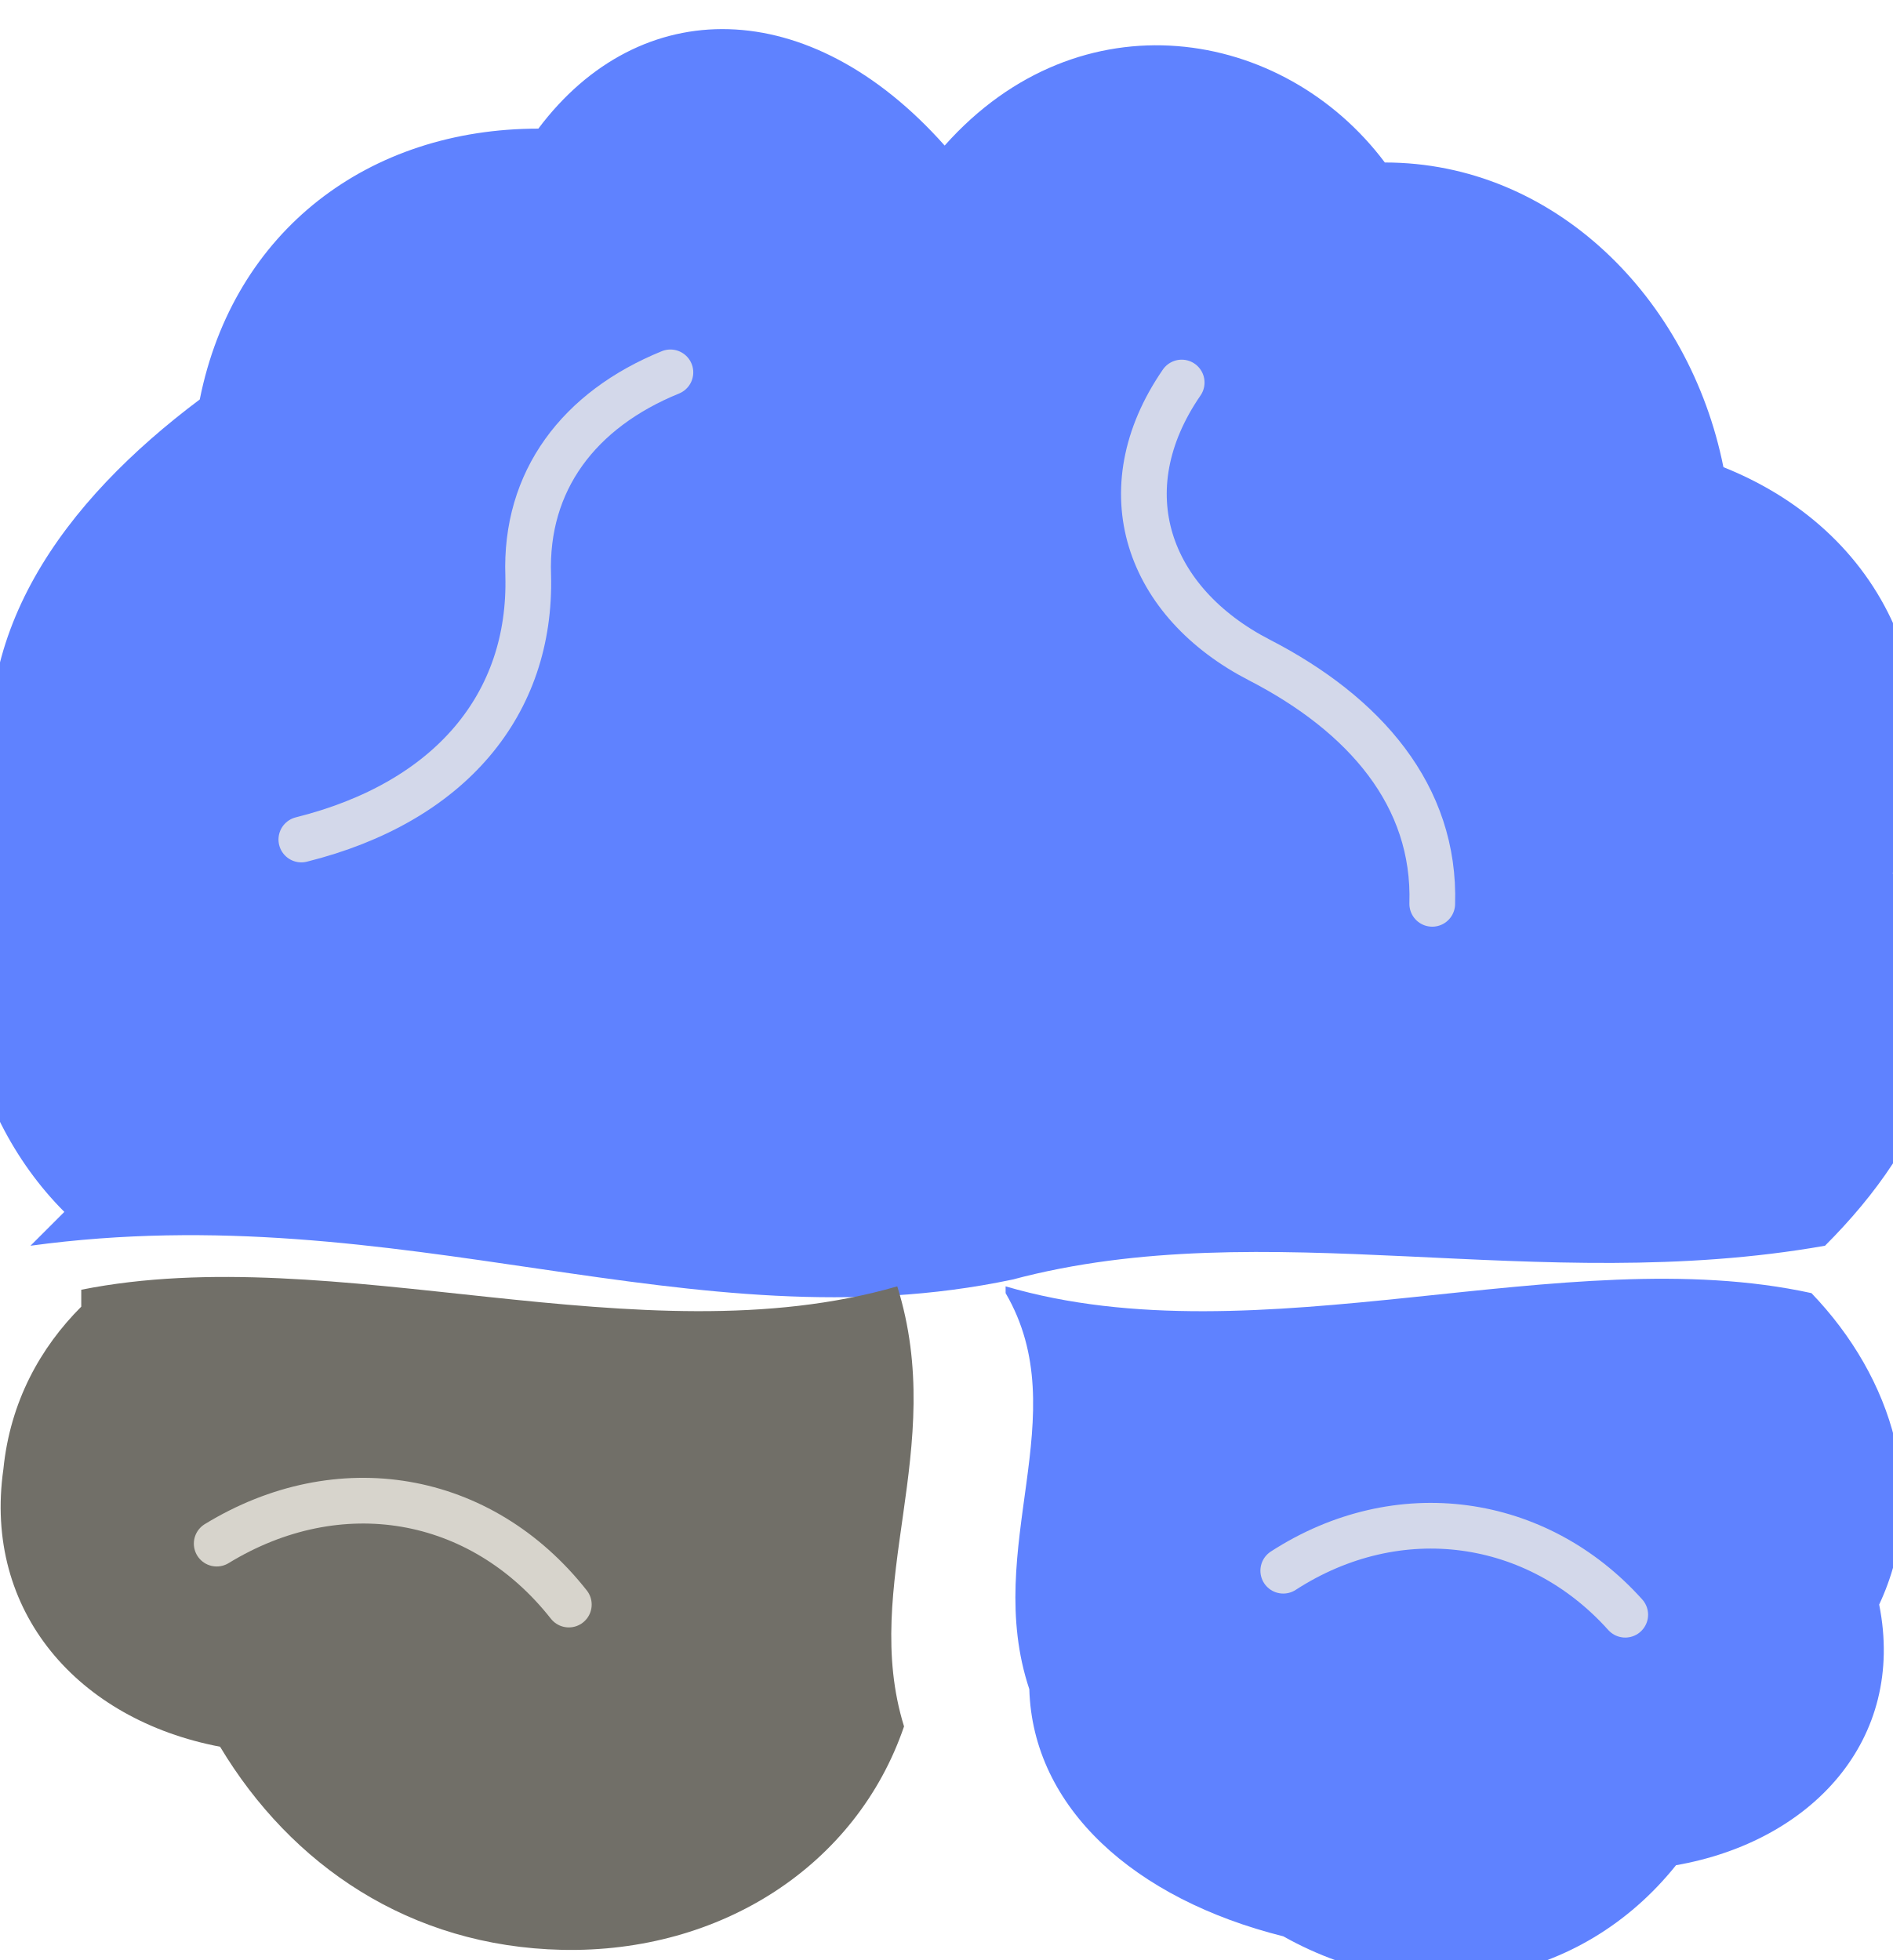
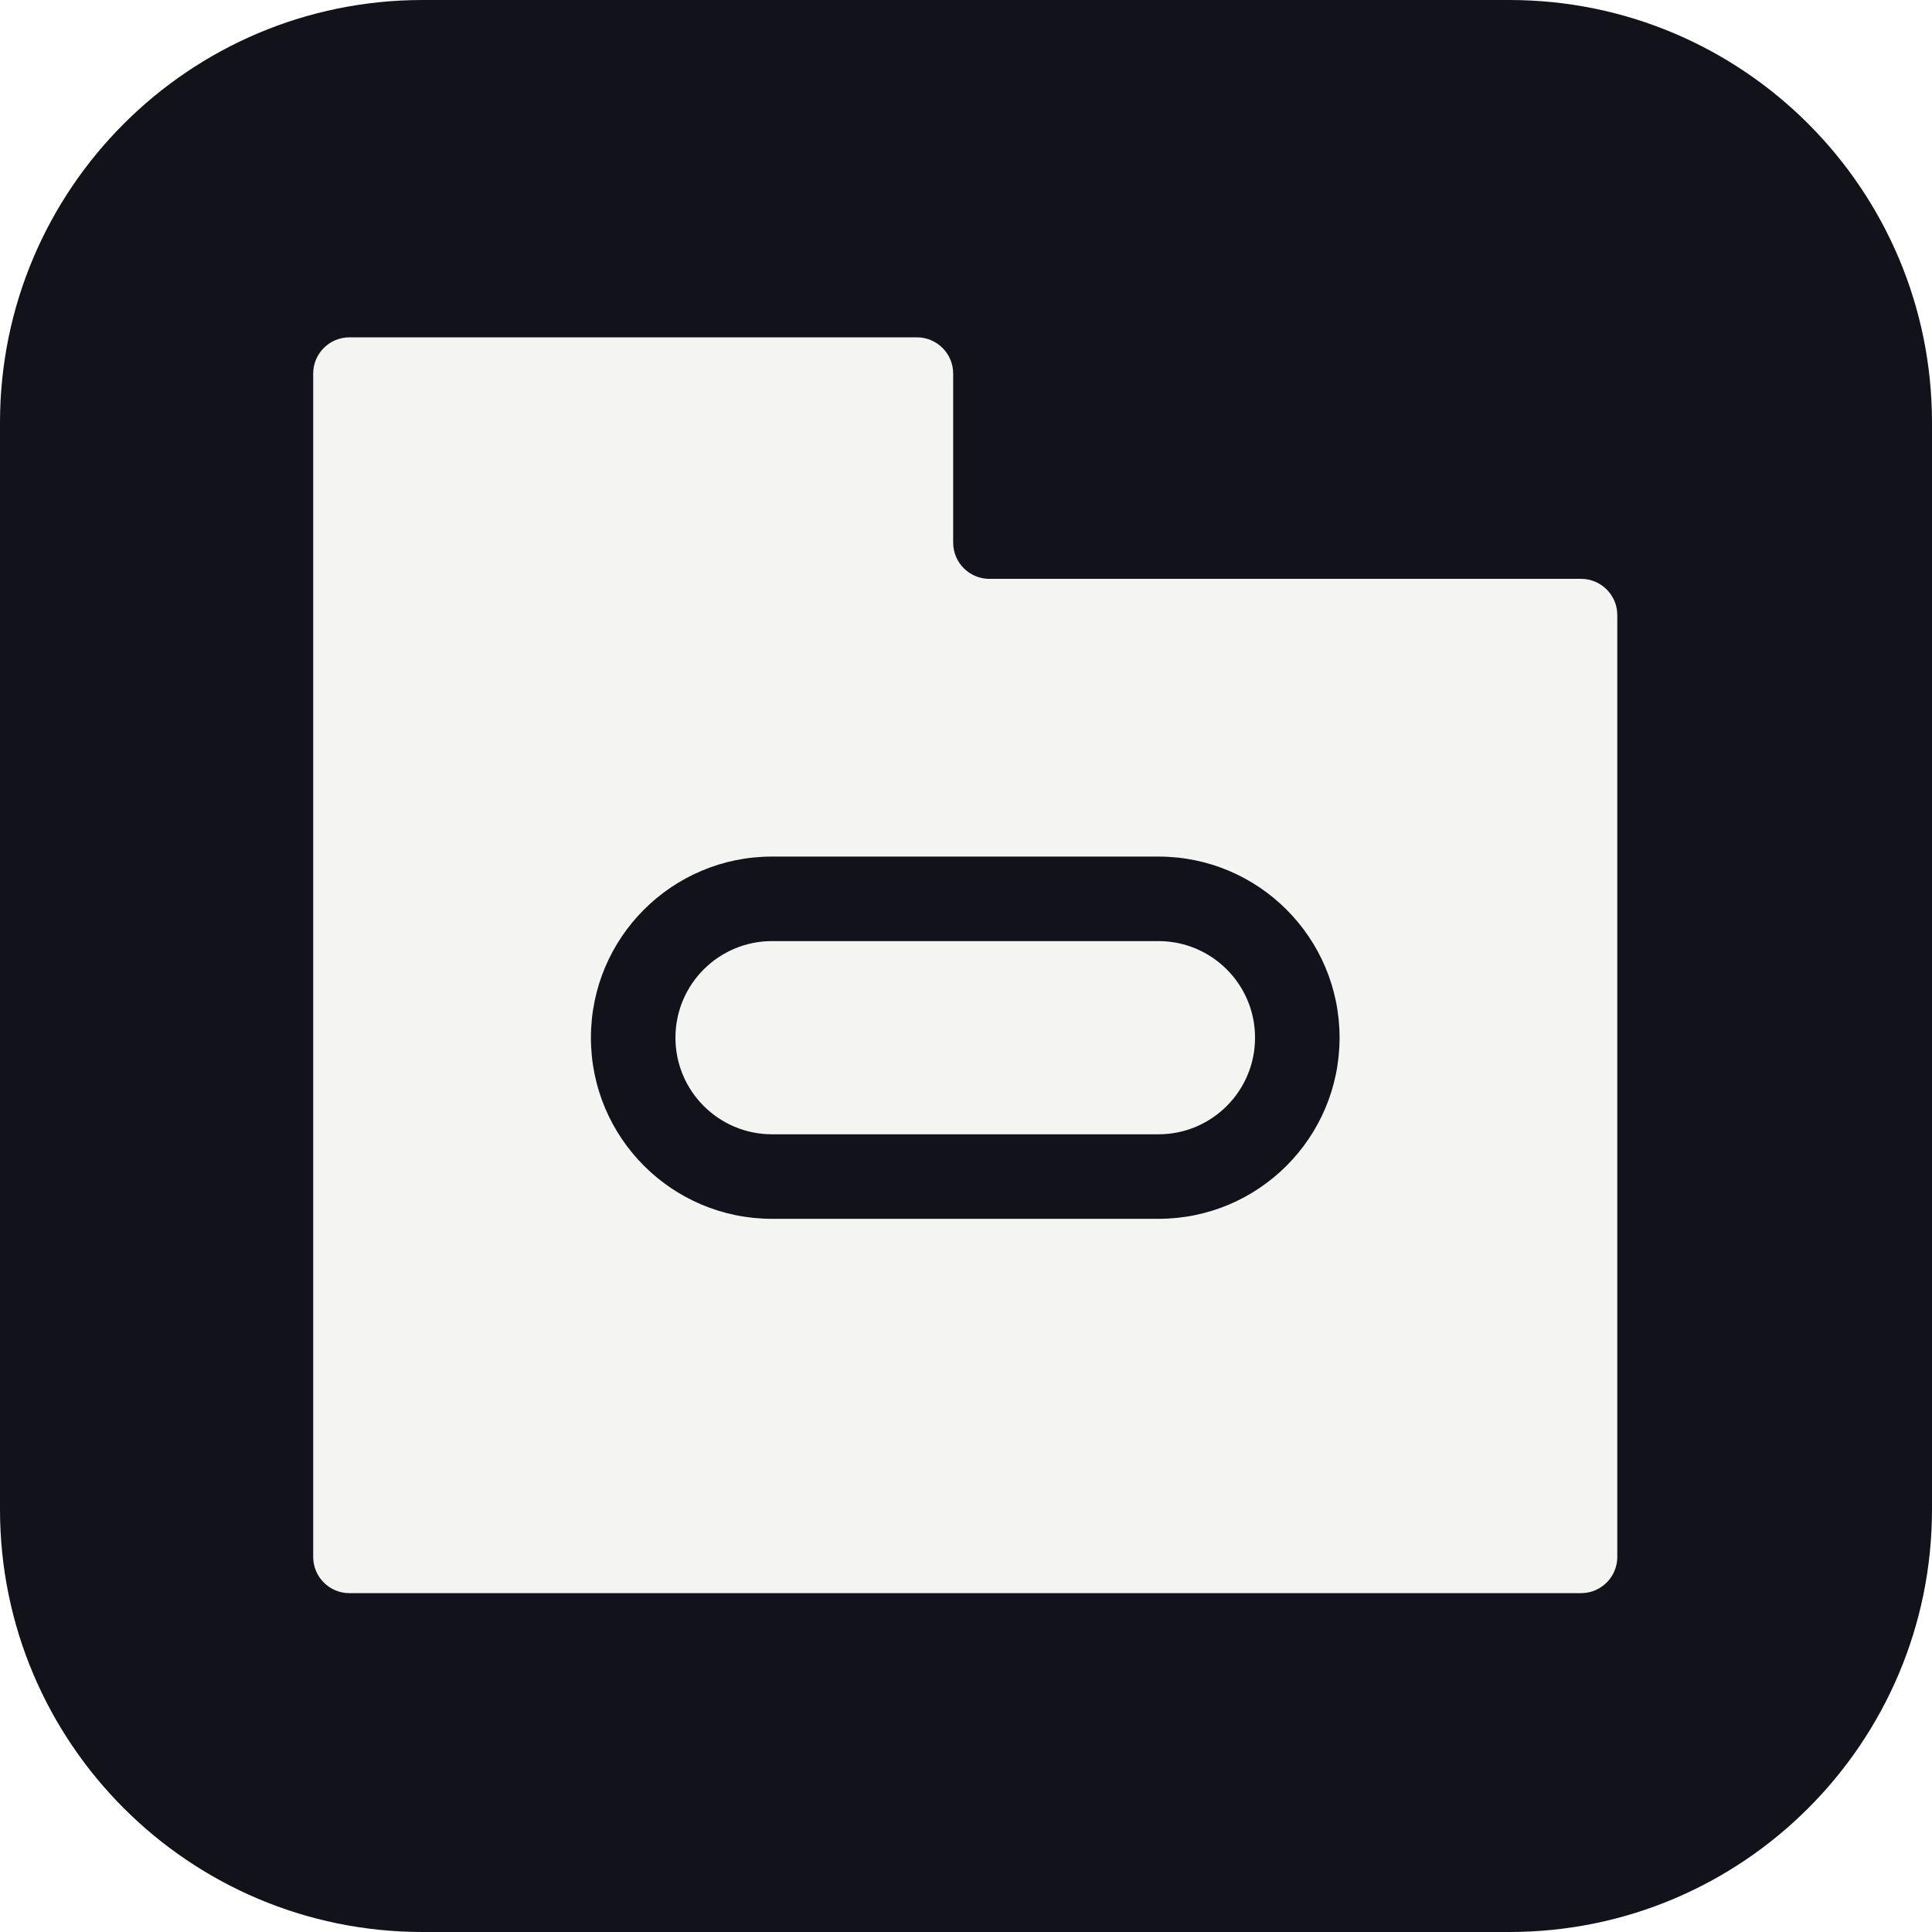
- <svg xmlns="http://www.w3.org/2000/svg" viewBox="4.1 4.2 55.9 57.9">
-   <path fill="#5f82ff" d="M6 40c-3-3-4-8-2-12-1-5 2-9 6-12 1-5 5-8 10-8 3-4 8-4 12 .5 4-4.5 10-3.5 13 .5 5 0 9 4 10 9 5 2 7 7 5 12 3 4 1 8-2 11-8.5 1.5-16.5-1-24 1-9.5 2-18-2.5-29-1Z" />
-   <path fill="#716f68" d="M6.5 42.3c7.5-1.5 16.5 2.1 24.1-.1 1.5 4.8-1.1 8.8.2 13-1.4 4.1-5.4 6.7-10.1 6.6-4.5-.1-8-2.5-10.1-6-4.2-.8-7-4-6.4-8.2.2-2 1.1-3.6 2.3-4.8Z" />
-   <path fill="#5f82ff" d="M33.8 42.2c7.5 2.2 16.5-1.4 23.8.2 2.4 2.5 3.5 6 2 9.2.8 4-2 7-6 7.7-2.8 3.5-7.5 4.4-11.6 2.1-4.4-1.1-7.4-3.8-7.5-7.3-1.4-4.2 1.4-8.1-.7-11.7Z" />
-   <g fill="none" stroke="#f0eee5" stroke-width="1.35" stroke-linecap="round" stroke-linejoin="round" opacity=".8">
-     <path d="M13 29c4.4-1.1 6.8-4 6.7-7.8-.1-2.8 1.5-4.9 4.2-6" />
-     <path d="M39 15.5c-2.2 3.2-1 6.5 2.3 8.2 3.1 1.6 5.2 4 5.1 7.2" />
-     <path d="M10.5 49.8c3.6-2.2 7.8-1.5 10.4 1.8" />
-     <path d="M42 50.6c3.4-2.2 7.5-1.6 10.1 1.3" />
-   </g>
+ <svg xmlns="http://www.w3.org/2000/svg" viewBox="0 0 512 512">
+   <rect width="512" height="512" rx="112" fill="#12131a" />
+   <path fill="#f4f4f2" fill-rule="evenodd" clip-rule="evenodd" transform="translate(51 51) scale(.8)" d="M 52,48 L 240,48 A 12,12 0 0 1 252,60 L 252,116 A 12,12 0 0 0 264,128 L 460,128 A 12,12 0 0 1 472,140 L 472,452 A 12,12 0 0 1 460,464 L 52,464 A 12,12 0 0 1 40,452 L 40,60 A 12,12 0 0 1 52,48 Z M 192,220 L 320,220 A 60,60 0 0 1 320,340 L 192,340 A 60,60 0 0 1 192,220 Z M 192,248 L 320,248 A 32,32 0 0 1 320,312 L 192,312 A 32,32 0 0 1 192,248 Z" />
</svg>
